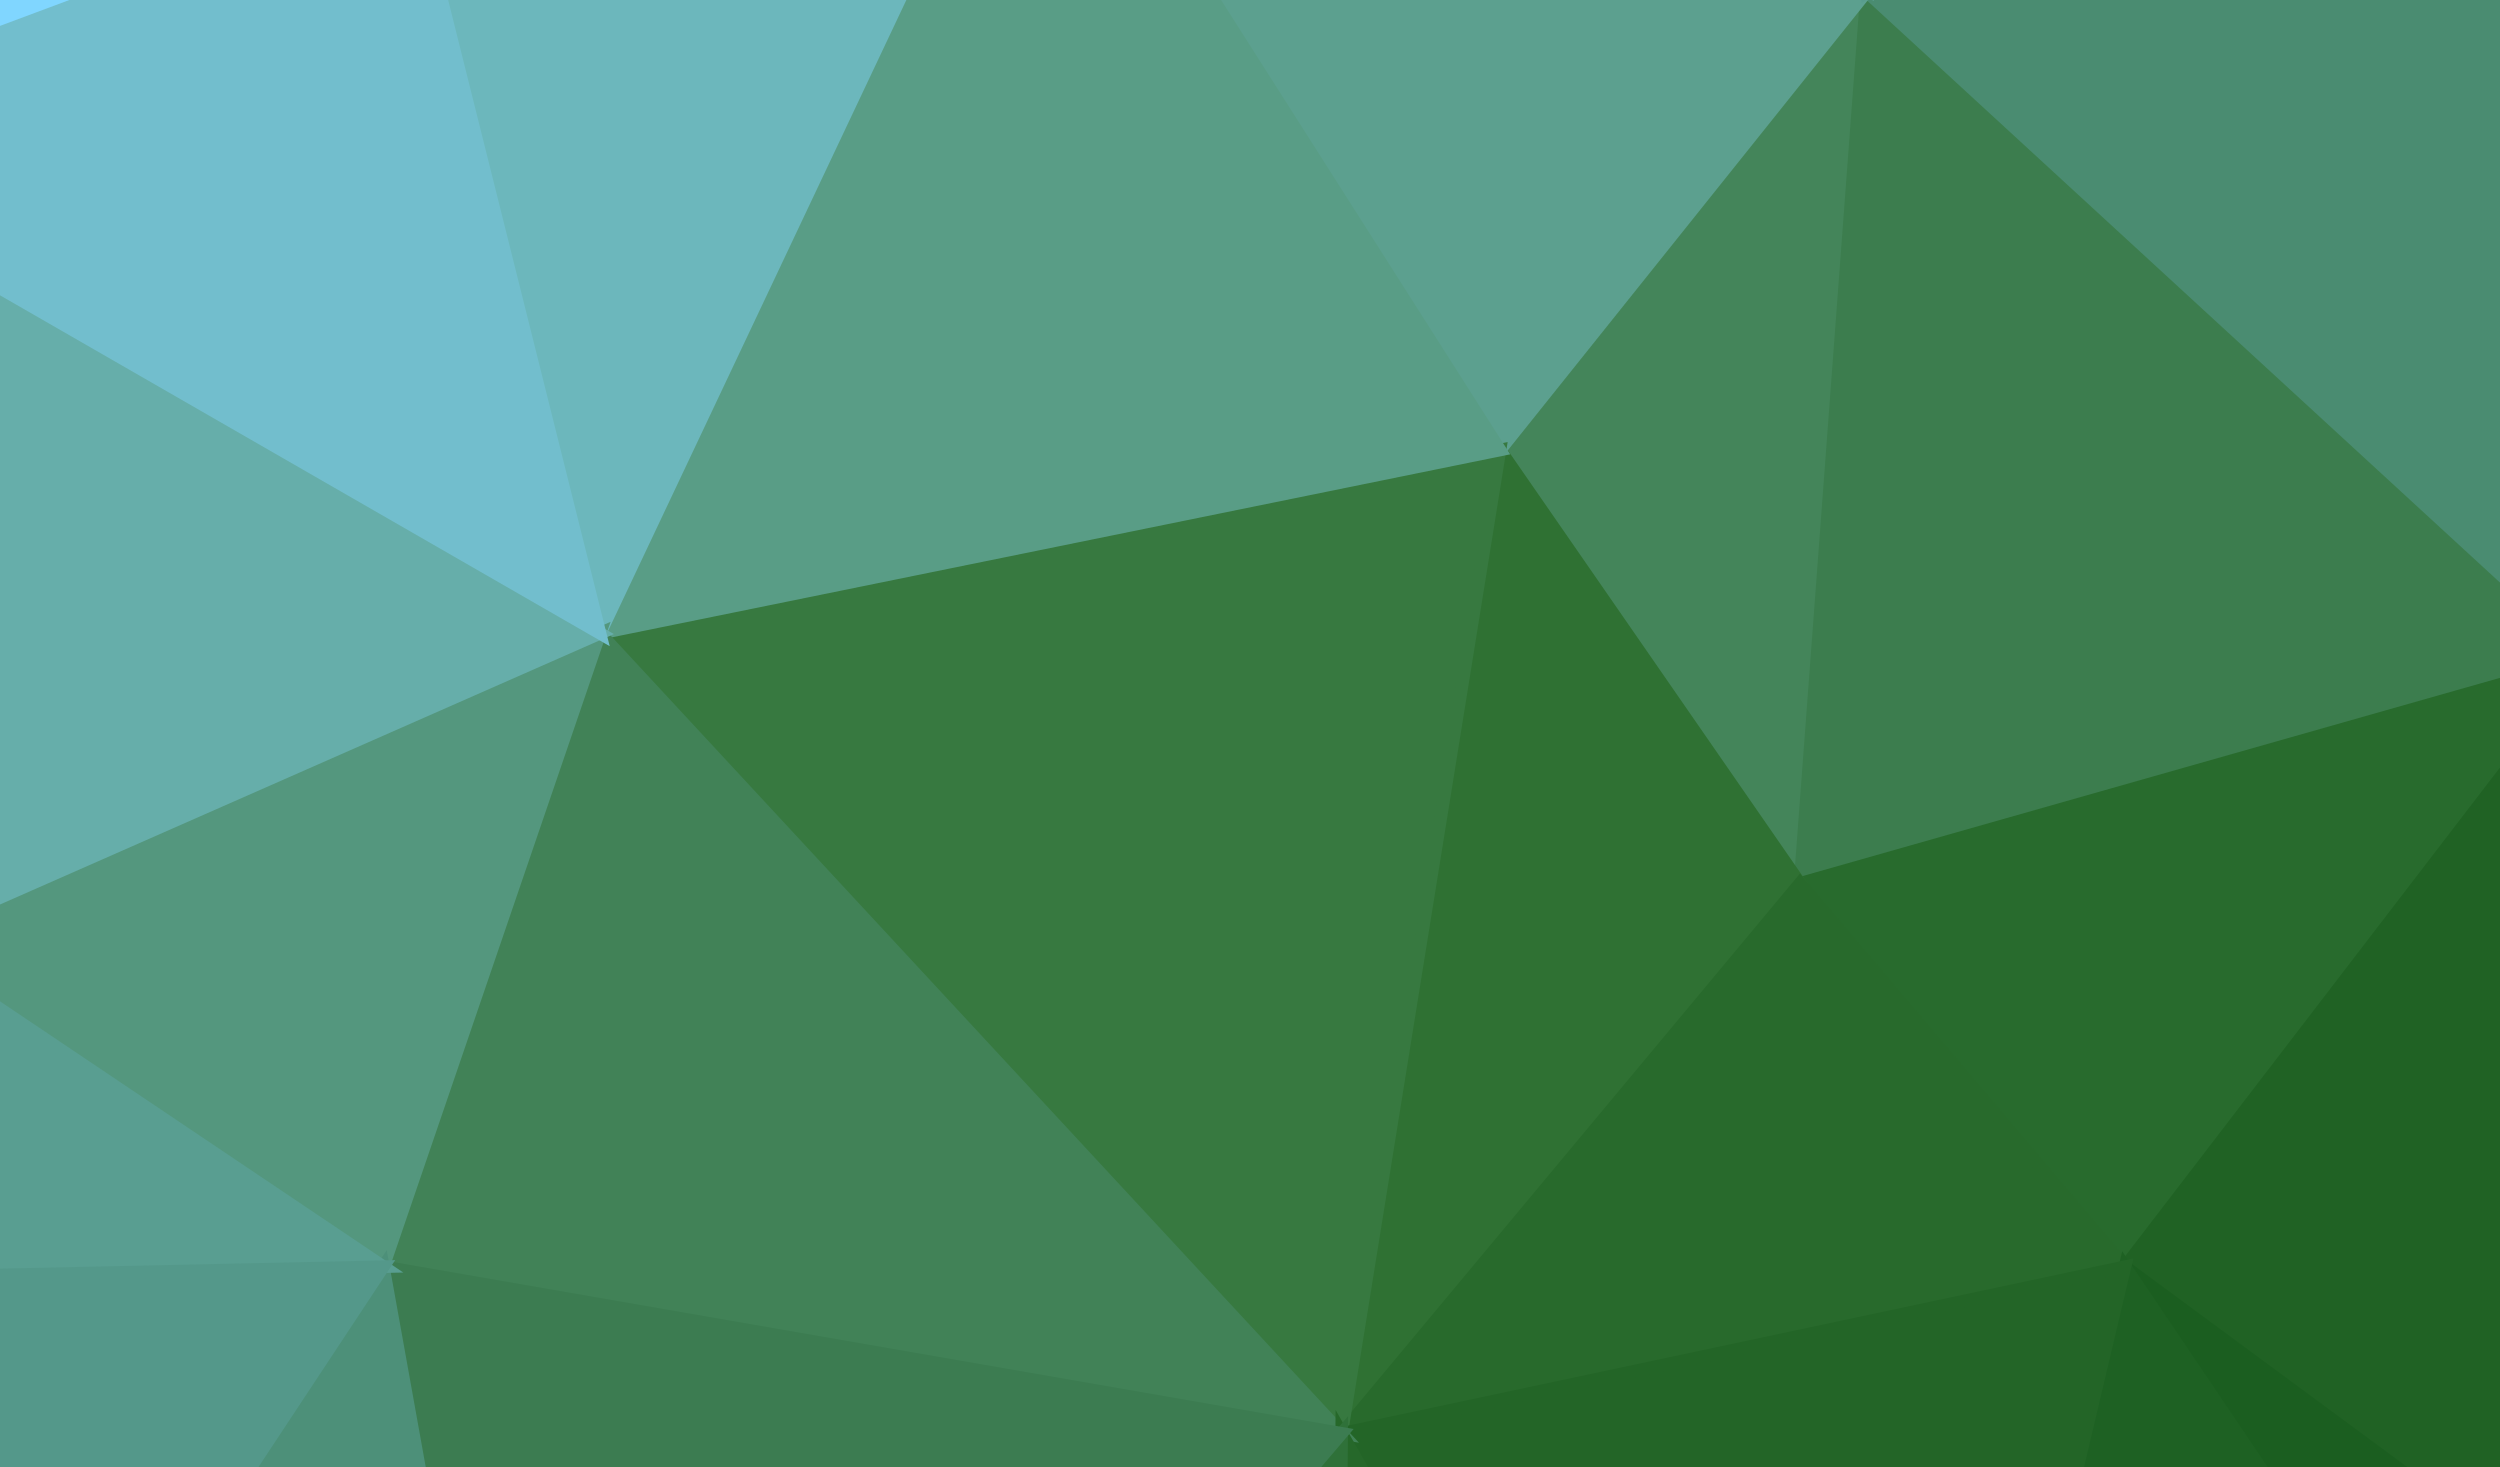
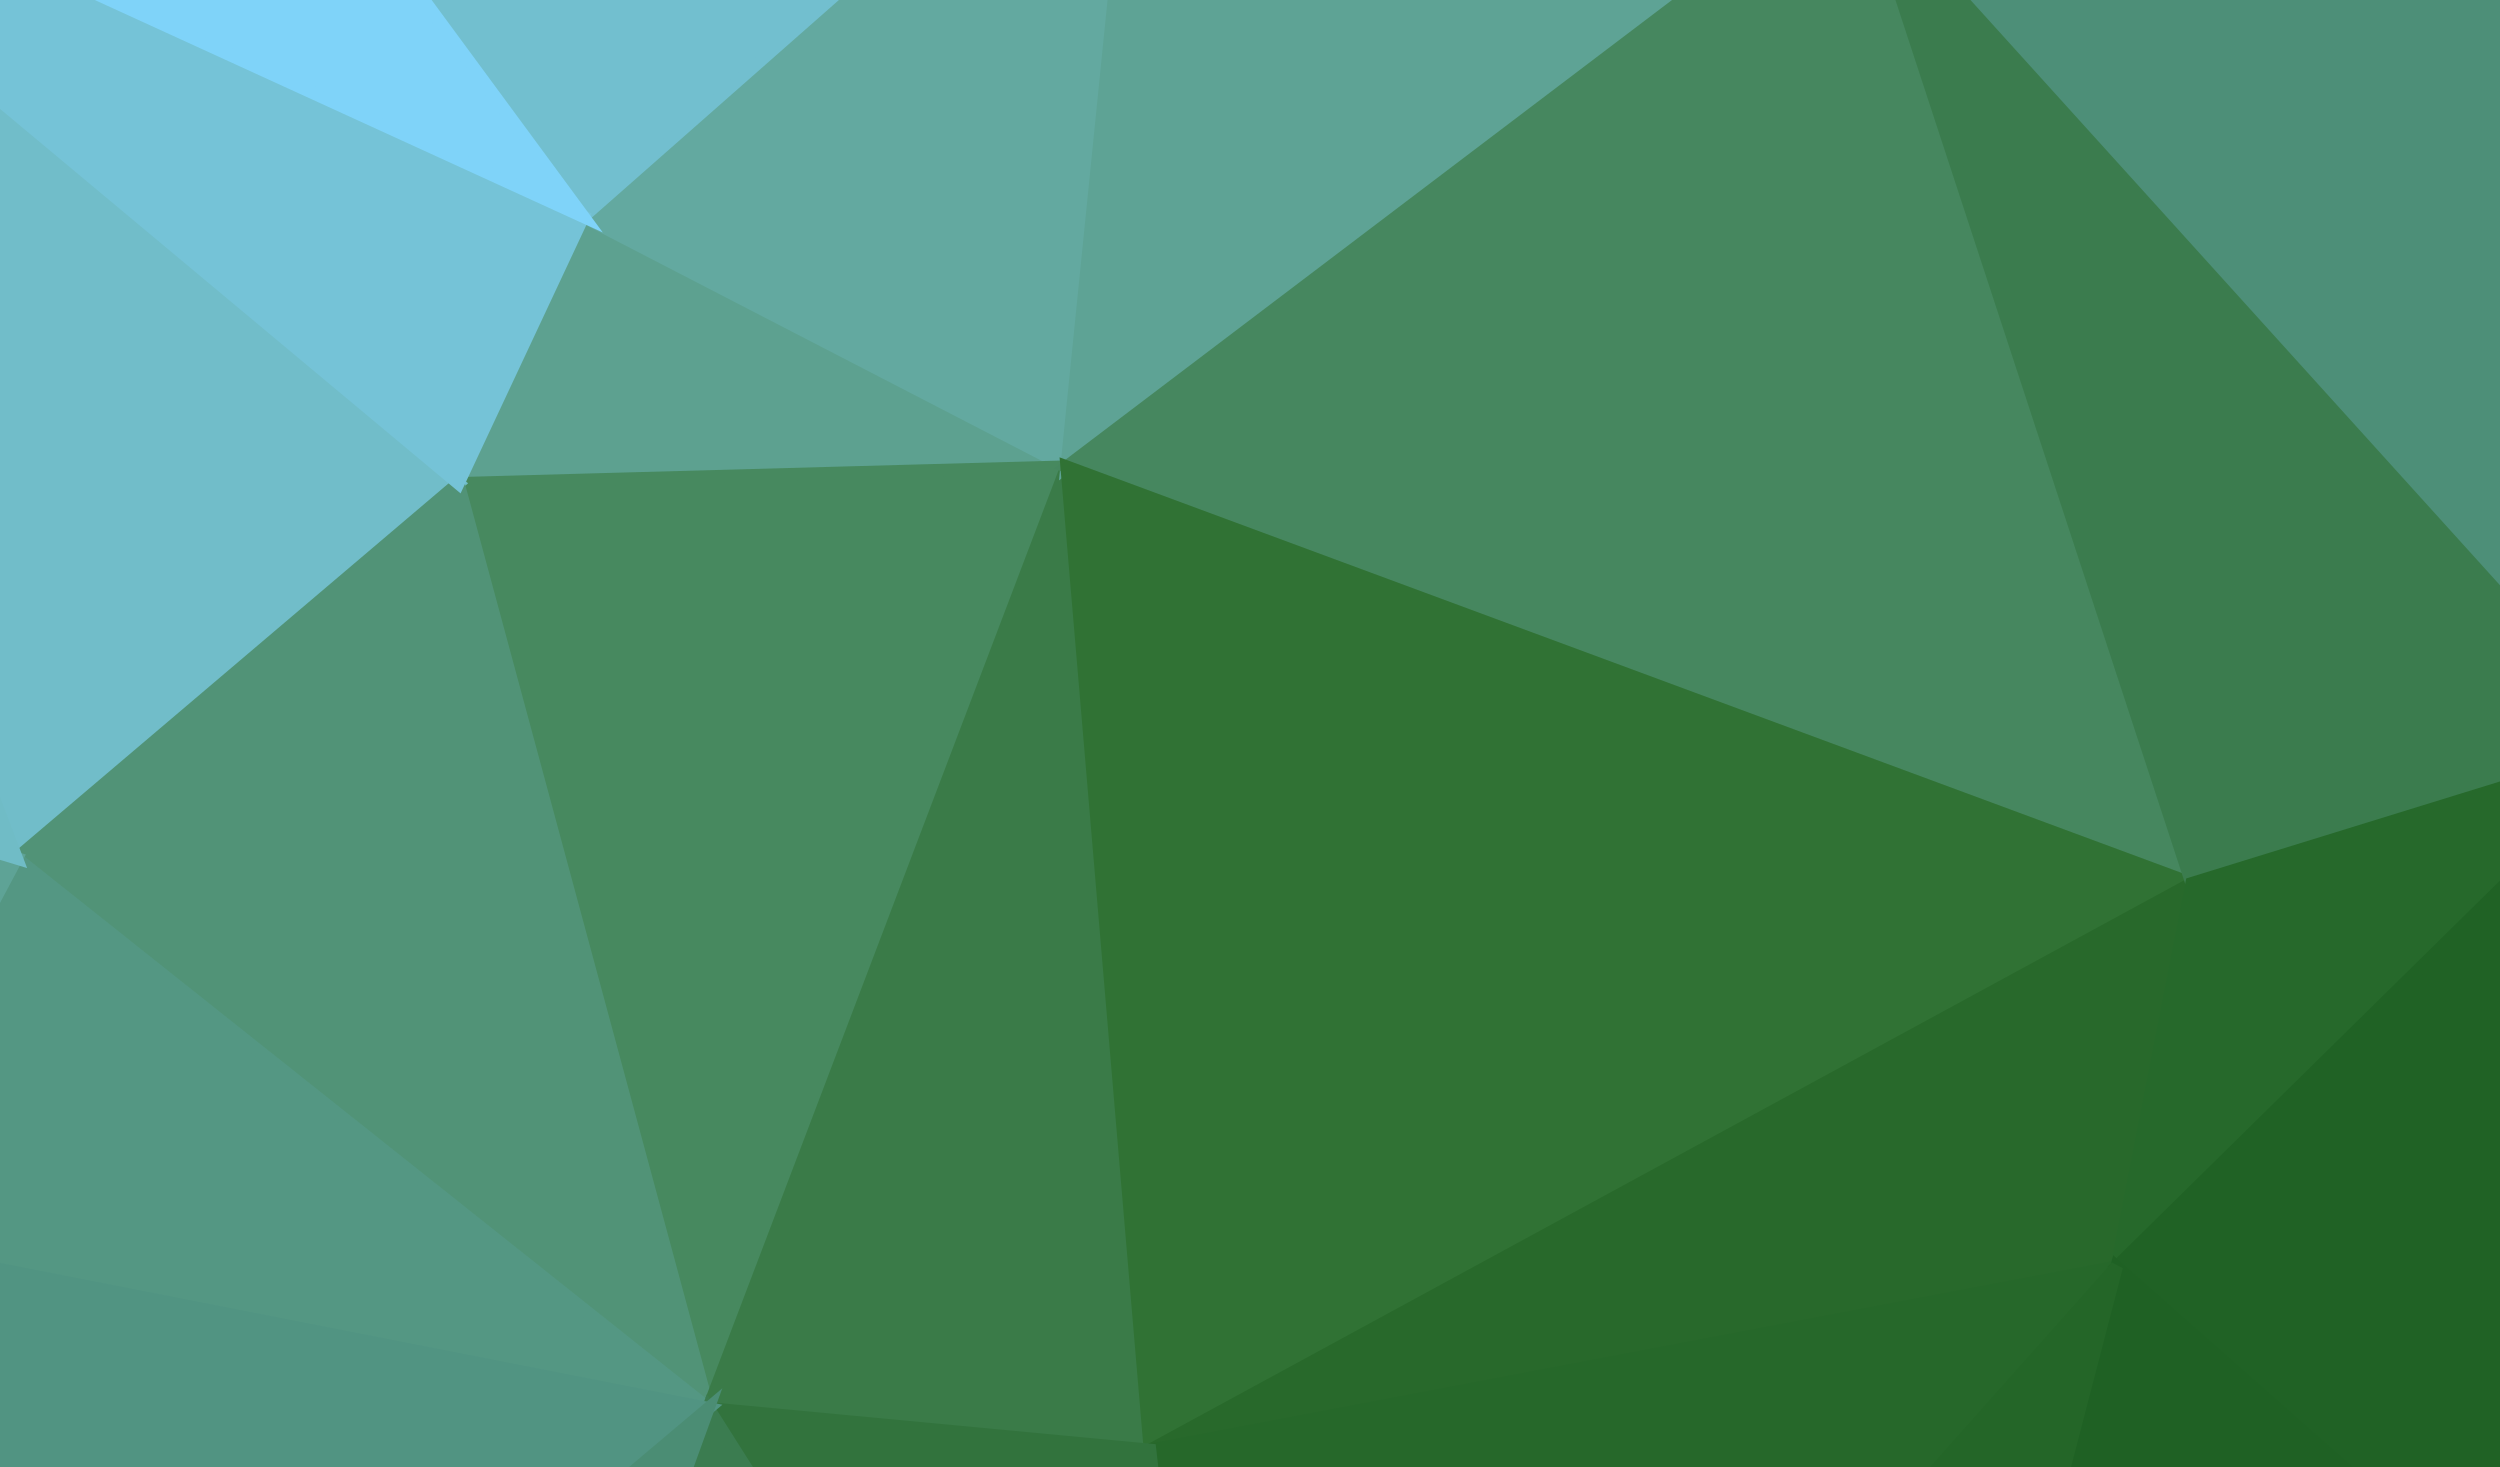
<svg xmlns="http://www.w3.org/2000/svg" width="300" height="176">
-   <path d="M180,54L216,106L224,-1Z" fill="#44855a" stroke="#44855a" stroke-width="1.51" />
-   <path d="M216,106L311,79L224,-1Z" fill="#3c7d4e" stroke="#3c7d4e" stroke-width="1.51" />
-   <path d="M216,106L255,152L311,79Z" fill="#286b2d" stroke="#286b2d" stroke-width="1.51" />
-   <path d="M311,79L346,-5L224,-1Z" fill="#4a8c71" stroke="#4a8c71" stroke-width="1.51" />
-   <path d="M180,54L161,172L216,106Z" fill="#2f7133" stroke="#2f7133" stroke-width="1.51" />
-   <path d="M216,106L161,172L255,152Z" fill="#286a2c" stroke="#286a2c" stroke-width="1.51" />
-   <path d="M224,-1L124,-34L180,54Z" fill="#5ca08f" stroke="#5ca08f" stroke-width="1.51" />
-   <path d="M180,54L72,76L161,172Z" fill="#377940" stroke="#377940" stroke-width="1.51" />
-   <path d="M211,-119L124,-34L224,-1Z" fill="#5da396" stroke="#5da396" stroke-width="1.51" />
-   <path d="M124,-34L72,76L180,54Z" fill="#599d86" stroke="#599d86" stroke-width="1.51" />
-   <path d="M346,-5L339,-85L224,-1Z" fill="#54988a" stroke="#54988a" stroke-width="1.51" />
-   <path d="M339,-85L211,-119L224,-1Z" fill="#589c8e" stroke="#589c8e" stroke-width="1.51" />
-   <path d="M431,69L346,-5L311,79Z" fill="#3f7f57" stroke="#3f7f57" stroke-width="1.51" />
-   <path d="M431,69L405,-9L346,-5Z" fill="#4d8f77" stroke="#4d8f77" stroke-width="1.51" />
-   <path d="M346,-5L405,-9L339,-85Z" fill="#54988a" stroke="#54988a" stroke-width="1.51" />
-   <path d="M255,152L335,211L311,79Z" fill="#206224" stroke="#206224" stroke-width="1.51" />
-   <path d="M315,241L335,211L255,152Z" fill="#1b5e20" stroke="#1b5e20" stroke-width="1.51" />
-   <path d="M408,181L431,69L311,79Z" fill="#25682a" stroke="#25682a" stroke-width="1.51" />
-   <path d="M124,-34L49,-16L72,76Z" fill="#6cb7bc" stroke="#6cb7bc" stroke-width="1.51" />
-   <path d="M88,-93L49,-16L124,-34Z" fill="#6ebac3" stroke="#6ebac3" stroke-width="1.51" />
-   <path d="M211,-119L142,-125L124,-34Z" fill="#60a598" stroke="#60a598" stroke-width="1.51" />
-   <path d="M224,283L315,241L255,152Z" fill="#1e6123" stroke="#1e6123" stroke-width="1.51" />
-   <path d="M335,211L408,181L311,79Z" fill="#1e6123" stroke="#1e6123" stroke-width="1.51" />
-   <path d="M142,-125L88,-93L124,-34Z" fill="#67b0ae" stroke="#67b0ae" stroke-width="1.51" />
-   <path d="M161,172L224,283L255,152Z" fill="#236527" stroke="#236527" stroke-width="1.51" />
-   <path d="M72,76L46,152L161,172Z" fill="#418257" stroke="#418257" stroke-width="1.51" />
-   <path d="M-12,113L46,152L72,76Z" fill="#54977e" stroke="#54977e" stroke-width="1.51" />
-   <path d="M413,299L408,181L335,211Z" fill="#1b5e20" stroke="#1b5e20" stroke-width="1.51" />
-   <path d="M405,-9L432,-64L339,-85Z" fill="#54988a" stroke="#54988a" stroke-width="1.51" />
-   <path d="M339,-85L432,-64L211,-119Z" fill="#54988a" stroke="#54988a" stroke-width="1.51" />
-   <path d="M431,69L432,-64L405,-9Z" fill="#54988a" stroke="#54988a" stroke-width="1.51" />
-   <path d="M160,275L224,283L161,172Z" fill="#26682a" stroke="#26682a" stroke-width="1.51" />
-   <path d="M69,280L160,275L161,172Z" fill="#2f7139" stroke="#2f7139" stroke-width="1.51" />
-   <path d="M46,152L69,280L161,172Z" fill="#3c7c51" stroke="#3c7c51" stroke-width="1.51" />
-   <path d="M-34,15L-12,113L72,76Z" fill="#66aeaa" stroke="#66aeaa" stroke-width="1.51" />
-   <path d="M49,-16L-34,15L72,76Z" fill="#72becd" stroke="#72becd" stroke-width="1.51" />
-   <path d="M-40,-108L-34,15L49,-16Z" fill="#80d6ff" stroke="#80d6ff" stroke-width="1.51" />
-   <path d="M-30,267L69,280L46,152Z" fill="#4d9079" stroke="#4d9079" stroke-width="1.51" />
-   <path d="M160,275L69,280L224,283Z" fill="#286b2d" stroke="#286b2d" stroke-width="1.51" />
-   <path d="M-12,113L-47,154L46,152Z" fill="#599e91" stroke="#599e91" stroke-width="1.51" />
-   <path d="M-146,120L-47,154L-12,113Z" fill="#5aa092" stroke="#5aa092" stroke-width="1.51" />
-   <path d="M69,280L413,299L224,283Z" fill="#216326" stroke="#216326" stroke-width="1.51" />
-   <path d="M224,283L413,299L315,241Z" fill="#1b5e20" stroke="#1b5e20" stroke-width="1.51" />
-   <path d="M315,241L413,299L335,211Z" fill="#1b5e20" stroke="#1b5e20" stroke-width="1.51" />
-   <path d="M408,181L413,299L431,69Z" fill="#1b5e20" stroke="#1b5e20" stroke-width="1.51" />
-   <path d="M-34,15L-116,25L-12,113Z" fill="#6ebac3" stroke="#6ebac3" stroke-width="1.51" />
-   <path d="M88,-93L-40,-108L49,-16Z" fill="#7acbe8" stroke="#7acbe8" stroke-width="1.51" />
-   <path d="M142,-125L-40,-108L88,-93Z" fill="#74c1d3" stroke="#74c1d3" stroke-width="1.51" />
-   <path d="M-47,154L-30,267L46,152Z" fill="#54988a" stroke="#54988a" stroke-width="1.51" />
-   <path d="M-101,-116L-116,25L-34,15Z" fill="#80d6ff" stroke="#80d6ff" stroke-width="1.51" />
-   <path d="M-47,154L-110,202L-30,267Z" fill="#54988a" stroke="#54988a" stroke-width="1.51" />
-   <path d="M-146,120L-110,202L-47,154Z" fill="#569b8d" stroke="#569b8d" stroke-width="1.51" />
-   <path d="M142,-125L-101,-116L-40,-108Z" fill="#80d6ff" stroke="#80d6ff" stroke-width="1.51" />
-   <path d="M-40,-108L-101,-116L-34,15Z" fill="#80d6ff" stroke="#80d6ff" stroke-width="1.51" />
-   <path d="M-101,-116L-146,120L-116,25Z" fill="#7dd0f3" stroke="#7dd0f3" stroke-width="1.51" />
-   <path d="M-116,25L-146,120L-12,113Z" fill="#61a79b" stroke="#61a79b" stroke-width="1.51" />
-   <path d="M-146,120L-153,261L-110,202Z" fill="#54988a" stroke="#54988a" stroke-width="1.51" />
-   <path d="M-110,202L-153,261L-30,267Z" fill="#54988a" stroke="#54988a" stroke-width="1.51" />
-   <path d="M-30,267L-153,261L69,280Z" fill="#54988a" stroke="#54988a" stroke-width="1.51" />
+   <path d="M128,56L70,26L55,58Z" fill="#5da190" stroke="#5da190" stroke-width="1.51" />
+   <path d="M128,56L137,-33L70,26Z" fill="#63a9a0" stroke="#63a9a0" stroke-width="1.51" />
+   <path d="M55,58L85,169L128,56Z" fill="#47895f" stroke="#47895f" stroke-width="1.51" />
+   <path d="M-48,-28L2,103L55,58Z" fill="#71bdc9" stroke="#71bdc9" stroke-width="1.51" />
+   <path d="M2,103L85,169L55,58Z" fill="#519377" stroke="#519377" stroke-width="1.51" />
+   <path d="M85,169L138,174L128,56Z" fill="#3a7b48" stroke="#3a7b48" stroke-width="1.51" />
+   <path d="M223,-16L151,-73L137,-33Z" fill="#5fa497" stroke="#5fa497" stroke-width="1.51" />
+   <path d="M137,-33L3,-65L70,26Z" fill="#72bfcf" stroke="#72bfcf" stroke-width="1.51" />
+   <path d="M70,26L-48,-28L55,58Z" fill="#75c3d7" stroke="#75c3d7" stroke-width="1.51" />
+   <path d="M223,-16L137,-33L128,56Z" fill="#5ea395" stroke="#5ea395" stroke-width="1.51" />
+   <path d="M2,103L-22,148L85,169Z" fill="#549783" stroke="#549783" stroke-width="1.51" />
+   <path d="M58,-115L3,-65L137,-33Z" fill="#73c1d1" stroke="#73c1d1" stroke-width="1.51" />
+   <path d="M2,103L-110,69L-22,148Z" fill="#5ea396" stroke="#5ea396" stroke-width="1.51" />
+   <path d="M263,106L223,-16L128,56Z" fill="#46875f" stroke="#46875f" stroke-width="1.51" />
+   <path d="M3,-65L-48,-28L70,26Z" fill="#7fd3f9" stroke="#7fd3f9" stroke-width="1.51" />
+   <path d="M151,-73L58,-115L137,-33Z" fill="#68b1b0" stroke="#68b1b0" stroke-width="1.51" />
+   <path d="M-122,-103L-108,3L-48,-28Z" fill="#80d6ff" stroke="#80d6ff" stroke-width="1.51" />
+   <path d="M138,174L263,106L128,56Z" fill="#307234" stroke="#307234" stroke-width="1.51" />
+   <path d="M138,174L254,152L263,106Z" fill="#28692b" stroke="#28692b" stroke-width="1.51" />
+   <path d="M-48,-28L-110,69L2,103Z" fill="#70bcc6" stroke="#70bcc6" stroke-width="1.51" />
+   <path d="M-48,-28L-108,3L-110,69Z" fill="#7bceed" stroke="#7bceed" stroke-width="1.51" />
+   <path d="M-122,-103L-48,-28L3,-65Z" fill="#80d6ff" stroke="#80d6ff" stroke-width="1.51" />
+   <path d="M138,174L149,270L254,152Z" fill="#26682a" stroke="#26682a" stroke-width="1.51" />
+   <path d="M85,169L149,270L138,174Z" fill="#32733d" stroke="#32733d" stroke-width="1.51" />
+   <path d="M44,282L149,270L85,169Z" fill="#3b7c50" stroke="#3b7c50" stroke-width="1.51" />
+   <path d="M223,-16L230,-120L151,-73Z" fill="#5ca194" stroke="#5ca194" stroke-width="1.51" />
+   <path d="M151,-73L230,-120L58,-115Z" fill="#61a79c" stroke="#61a79c" stroke-width="1.51" />
+   <path d="M325,-86L230,-120L223,-16Z" fill="#579c8e" stroke="#579c8e" stroke-width="1.51" />
+   <path d="M263,106L318,89L223,-16Z" fill="#3b7c4e" stroke="#3b7c4e" stroke-width="1.51" />
+   <path d="M254,152L318,89L263,106Z" fill="#26692b" stroke="#26692b" stroke-width="1.51" />
+   <path d="M314,205L318,89L254,152Z" fill="#206225" stroke="#206225" stroke-width="1.51" />
+   <path d="M-24,261L85,169L-22,148Z" fill="#519482" stroke="#519482" stroke-width="1.51" />
+   <path d="M-24,261L44,282L85,169Z" fill="#4b8d74" stroke="#4b8d74" stroke-width="1.51" />
+   <path d="M-129,194L-24,261L-22,148Z" fill="#54988a" stroke="#54988a" stroke-width="1.51" />
+   <path d="M-110,69L-129,194L-22,148Z" fill="#599e91" stroke="#599e91" stroke-width="1.51" />
+   <path d="M-122,-103L-129,194L-110,69Z" fill="#6eb9c0" stroke="#6eb9c0" stroke-width="1.51" />
+   <path d="M318,89L342,-20L223,-16Z" fill="#4d8f78" stroke="#4d8f78" stroke-width="1.51" />
+   <path d="M-108,3L-122,-103L-110,69Z" fill="#80d6ff" stroke="#80d6ff" stroke-width="1.51" />
+   <path d="M58,-115L-122,-103L3,-65Z" fill="#80d6ff" stroke="#80d6ff" stroke-width="1.51" />
+   <path d="M318,89L419,28L342,-20Z" fill="#468767" stroke="#468767" stroke-width="1.51" />
+   <path d="M216,298L314,205L254,152Z" fill="#1f6124" stroke="#1f6124" stroke-width="1.51" />
+   <path d="M44,282L216,298L149,270Z" fill="#2d6f35" stroke="#2d6f35" stroke-width="1.51" />
+   <path d="M149,270L216,298L254,152Z" fill="#246628" stroke="#246628" stroke-width="1.51" />
+   <path d="M342,-20L325,-86L223,-16Z" fill="#55998b" stroke="#55998b" stroke-width="1.51" />
+   <path d="M-129,194L-107,280L-24,261Z" fill="#54988a" stroke="#54988a" stroke-width="1.51" />
+   <path d="M-24,261L-107,280L44,282Z" fill="#54988a" stroke="#54988a" stroke-width="1.51" />
+   <path d="M44,282L-107,280L216,298Z" fill="#47886a" stroke="#47886a" stroke-width="1.51" />
+   <path d="M216,298L335,251L314,205Z" fill="#1c5f21" stroke="#1c5f21" stroke-width="1.51" />
+   <path d="M424,82L419,28L318,89Z" fill="#357644" stroke="#357644" stroke-width="1.51" />
+   <path d="M342,-20L449,-112L325,-86Z" fill="#54988a" stroke="#54988a" stroke-width="1.51" />
+   <path d="M424,82L318,89L428,160Z" fill="#256729" stroke="#256729" stroke-width="1.51" />
+   <path d="M428,160L318,89L314,205Z" fill="#1f6124" stroke="#1f6124" stroke-width="1.51" />
+   <path d="M394,237L428,160L314,205Z" fill="#1b5e20" stroke="#1b5e20" stroke-width="1.51" />
+   <path d="M335,251L394,237L314,205Z" fill="#1b5e20" stroke="#1b5e20" stroke-width="1.51" />
+   <path d="M216,298L394,237L335,251Z" fill="#1b5e20" stroke="#1b5e20" stroke-width="1.51" />
+   <path d="M419,28L449,-112L342,-20Z" fill="#54988a" stroke="#54988a" stroke-width="1.51" />
+   <path d="M325,-86L449,-112L230,-120Z" fill="#54988a" stroke="#54988a" stroke-width="1.51" />
+   <path d="M424,82L449,-112L419,28Z" fill="#54988a" stroke="#54988a" stroke-width="1.51" />
+   <path d="M428,160L449,-112L424,82Z" fill="#41825c" stroke="#41825c" stroke-width="1.51" />
</svg>
